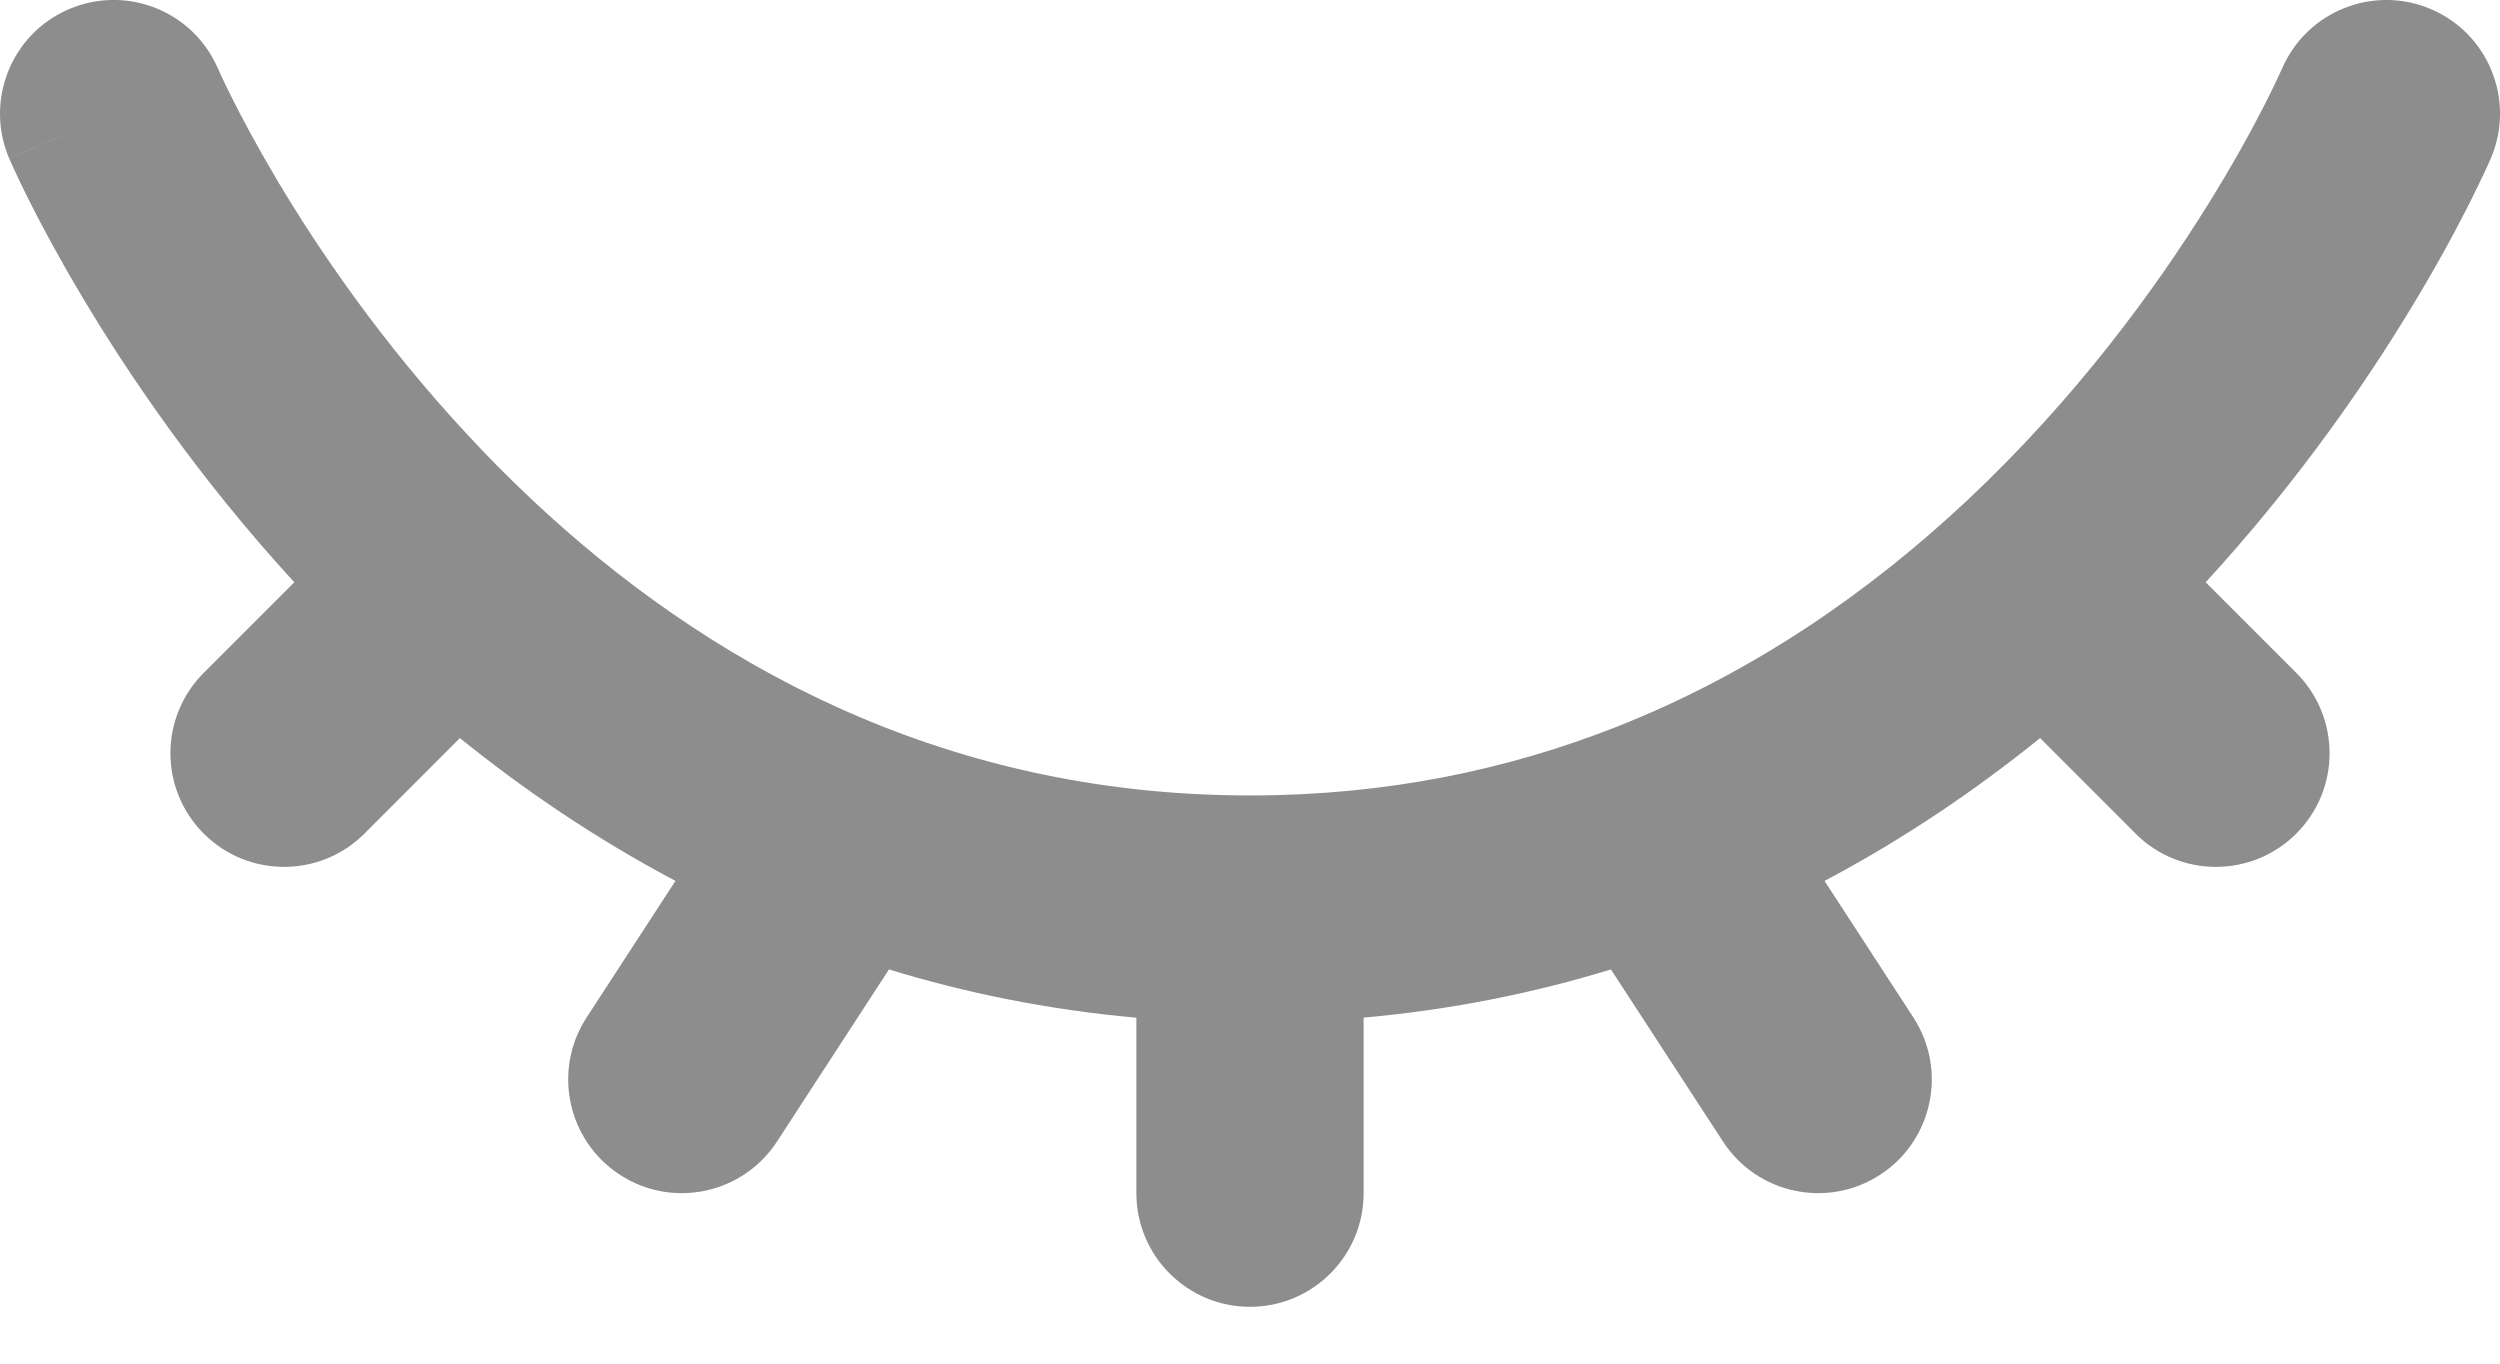
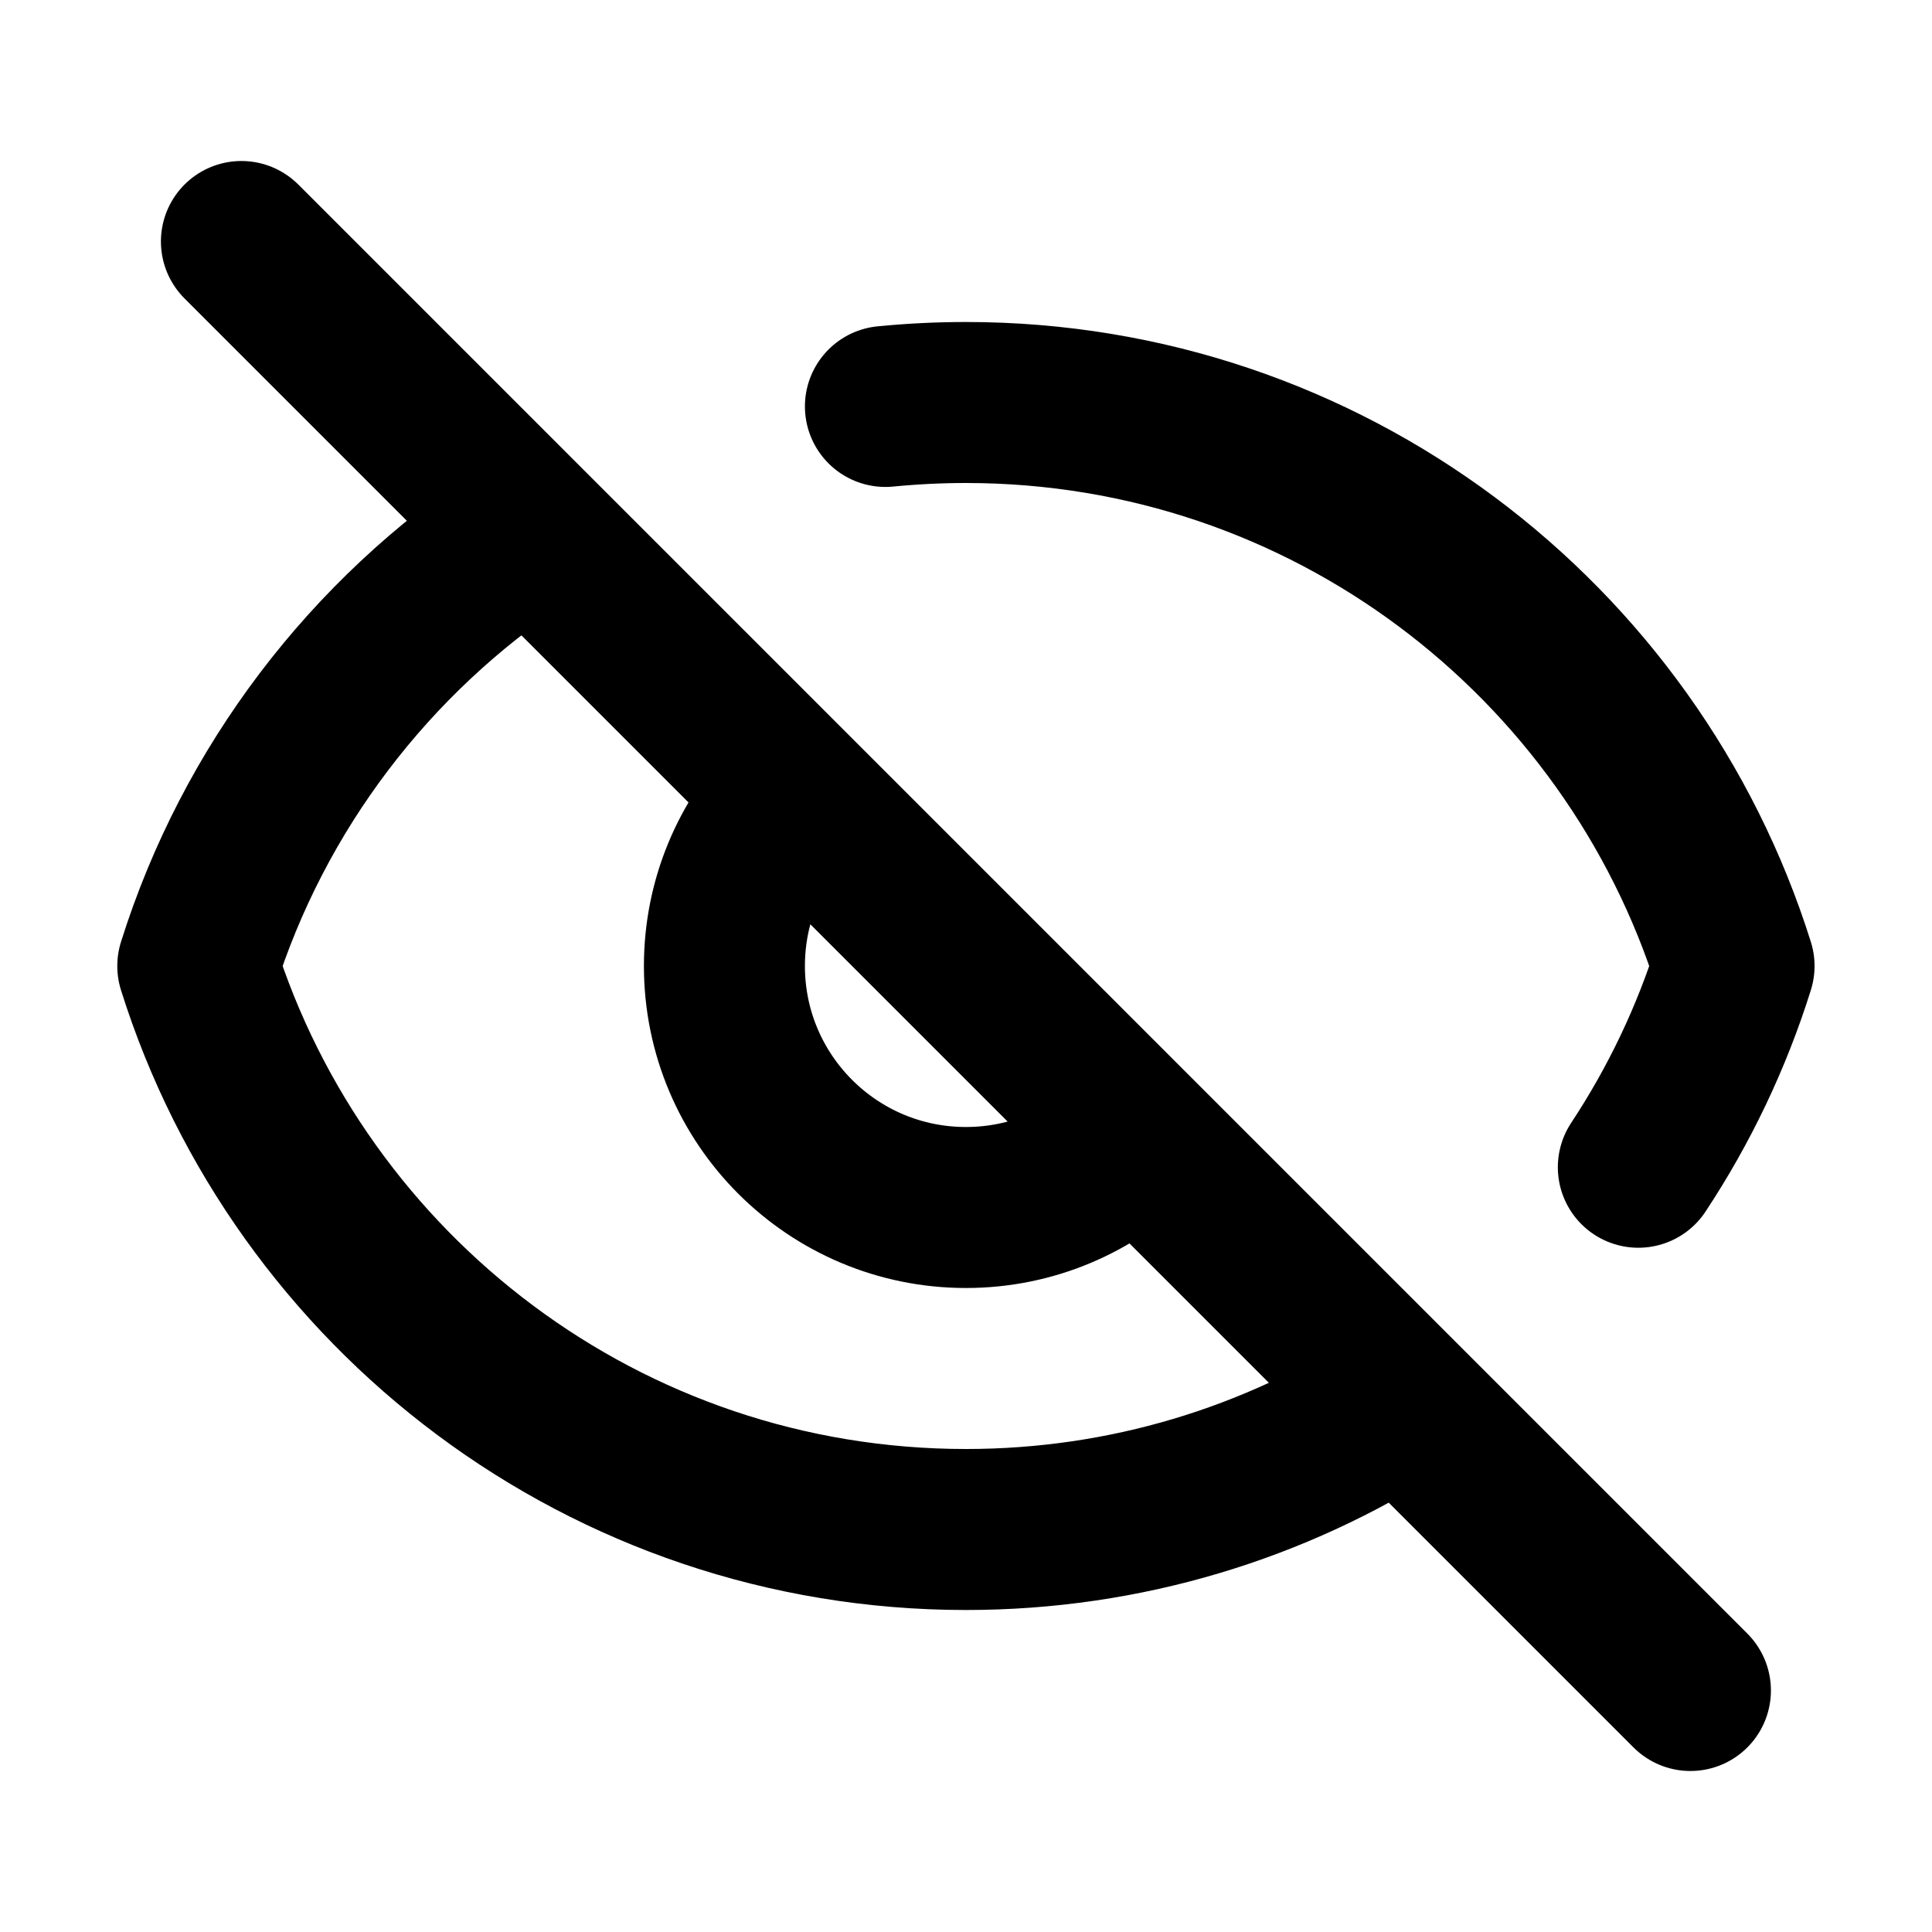
- <svg xmlns="http://www.w3.org/2000/svg" width="22" height="12" viewBox="0 0 22 12" fill="none">
-   <path fill-rule="evenodd" clip-rule="evenodd" d="M0.606 0.081C1.114 -0.137 1.702 0.098 1.919 0.606L1 1C1.919 0.606 1.919 0.606 1.919 0.606L1.919 0.605C1.919 0.604 1.918 0.604 1.919 0.605L1.923 0.614C1.927 0.623 1.933 0.638 1.943 0.659C1.963 0.701 1.994 0.767 2.037 0.853C2.123 1.025 2.256 1.277 2.437 1.582C2.801 2.194 3.354 3.008 4.108 3.819C4.285 4.011 4.473 4.201 4.672 4.388C4.68 4.395 4.688 4.403 4.696 4.411C6.181 5.801 8.252 7 11 7C12.209 7 13.278 6.769 14.221 6.398C15.447 5.915 16.474 5.189 17.316 4.399C18.265 3.508 18.963 2.55 19.423 1.811C19.653 1.443 19.821 1.133 19.93 0.919C19.984 0.812 20.024 0.729 20.049 0.675C20.062 0.648 20.071 0.629 20.076 0.617L20.081 0.606C20.299 0.099 20.886 -0.137 21.394 0.081C21.901 0.298 22.137 0.886 21.919 1.394L21 1C21.919 1.394 21.919 1.393 21.919 1.394L21.917 1.399L21.913 1.407L21.902 1.433C21.892 1.454 21.879 1.484 21.862 1.52C21.827 1.594 21.777 1.698 21.712 1.827C21.58 2.086 21.384 2.446 21.121 2.868C20.718 3.515 20.152 4.316 19.41 5.124L20.207 5.921C20.598 6.312 20.598 6.945 20.207 7.336C19.817 7.726 19.183 7.726 18.793 7.336L17.953 6.495C17.388 6.951 16.757 7.381 16.056 7.752L16.838 8.954C17.139 9.417 17.008 10.037 16.545 10.338C16.082 10.639 15.463 10.508 15.162 10.045L14.176 8.531C13.497 8.739 12.772 8.886 12 8.955V10.5C12 11.052 11.552 11.5 11 11.5C10.448 11.5 10 11.052 10 10.5V8.956C9.225 8.886 8.5 8.739 7.823 8.531L6.838 10.045C6.537 10.508 5.917 10.639 5.455 10.338C4.992 10.037 4.861 9.417 5.162 8.954L5.944 7.752C5.244 7.381 4.612 6.952 4.047 6.495L3.207 7.336C2.817 7.726 2.183 7.726 1.793 7.336C1.402 6.945 1.402 6.312 1.793 5.921L2.59 5.124C1.745 4.204 1.128 3.292 0.719 2.605C0.51 2.254 0.353 1.958 0.248 1.748C0.195 1.642 0.155 1.558 0.128 1.498C0.114 1.468 0.103 1.444 0.095 1.426L0.086 1.405L0.083 1.398L0.082 1.396L0.081 1.395C0.081 1.394 0.081 1.394 1 1L0.081 1.395C-0.136 0.887 0.098 0.298 0.606 0.081Z" fill="#8D8D8D" />
+ <svg xmlns="http://www.w3.org/2000/svg" width="800px" height="800px" viewBox="0 0 24 24" fill="none" stroke="#8D8D8D">
+   <g id="SVGRepo_bgCarrier" stroke-width="0" />
+   <g id="SVGRepo_tracerCarrier" stroke-linecap="round" stroke-linejoin="round" />
+   <g id="SVGRepo_iconCarrier">
+     <path d="M2.999 3L20.999 21M9.843 9.914C9.321 10.454 8.999 11.189 8.999 12C8.999 13.657 10.342 15 11.999 15C12.822 15 13.567 14.669 14.109 14.133M6.499 6.647C4.6 7.9 3.153 9.784 2.457 12C3.731 16.057 7.522 19 11.999 19C13.988 19 15.841 18.419 17.399 17.418M10.999 5.049C11.328 5.017 11.662 5 11.999 5C16.477 5 20.267 7.943 21.541 12C21.261 12.894 20.858 13.734 20.352 14.5" stroke="#000000" stroke-width="2" stroke-linecap="round" stroke-linejoin="round" />
+   </g>
</svg>
